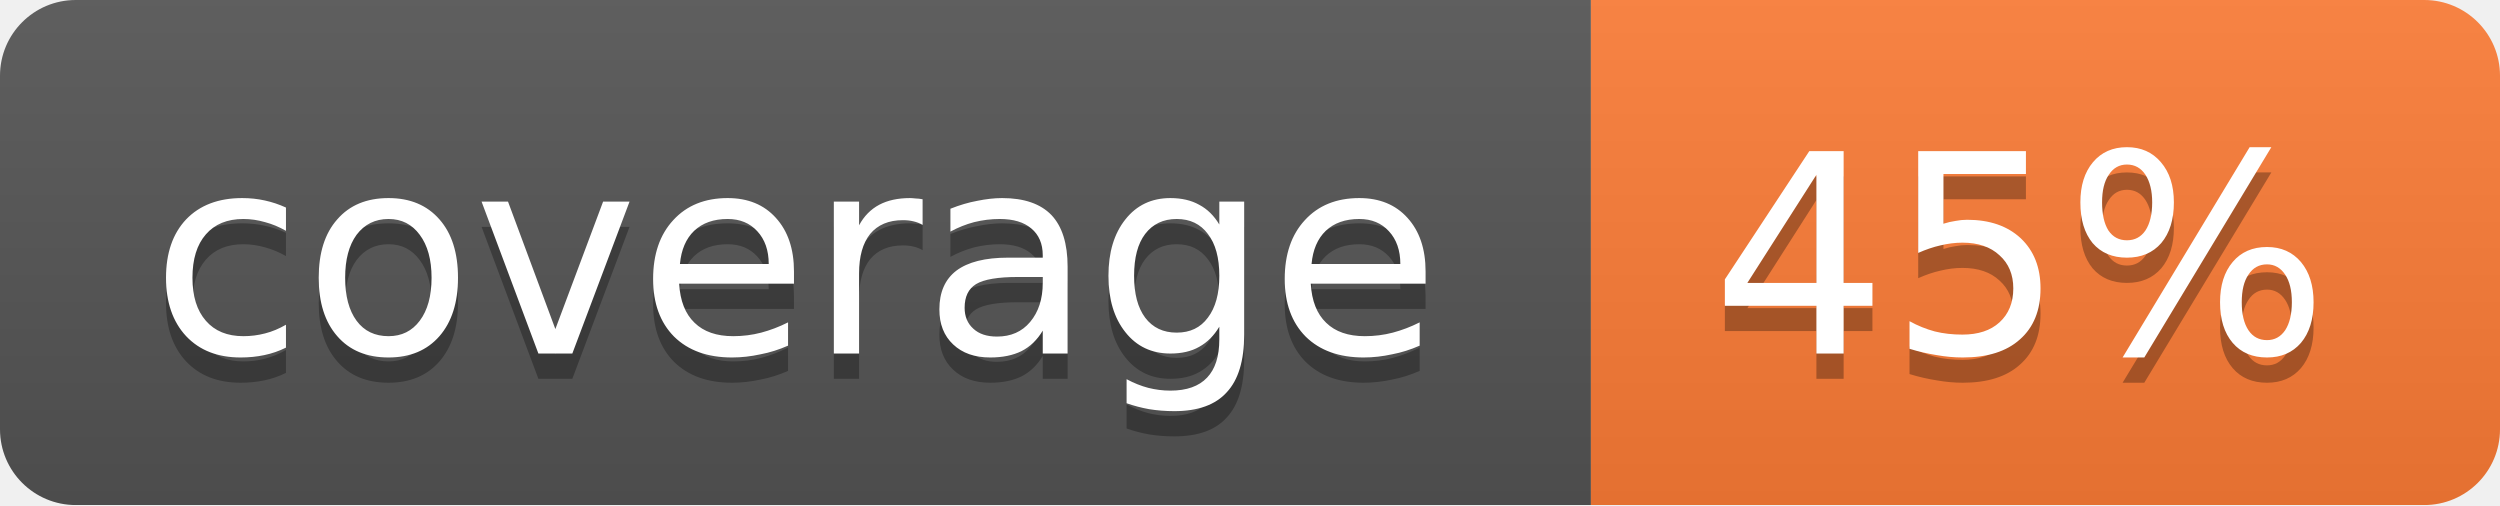
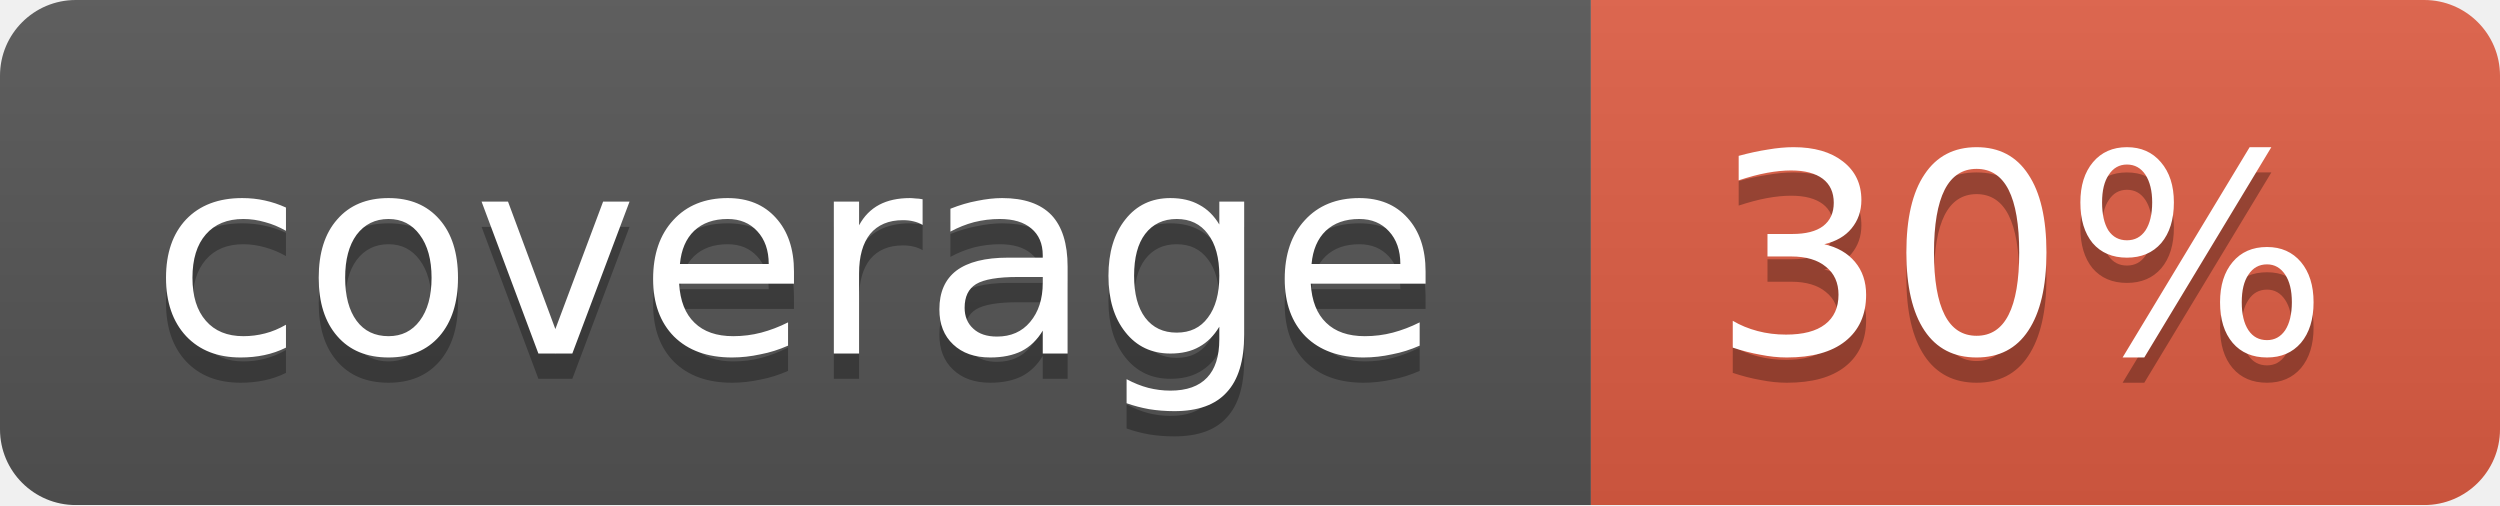
<svg xmlns="http://www.w3.org/2000/svg" width="99" height="20">
  <linearGradient id="b" x2="0" y2="100%">
    <stop offset="0" stop-color="#bbb" stop-opacity=".1" />
    <stop offset="1" stop-opacity=".1" />
  </linearGradient>
  <mask id="a">
    <rect width="99" height="20" rx="3" fill="#fff" />
  </mask>
  <g mask="url(#a)">
    <path fill="#555" d="M0 0h63v20H0z" />
-     <path fill="#fe7d37" d="M63 0h36v20H63z" />
+     <path fill="#e05d44" d="M63 0h36v20H63z" />
    <path fill="url(#b)" d="M0 0h99v20H0z" />
  </g>
  <g fill="#fff" text-anchor="middle" font-family="DejaVu Sans,Verdana,Geneva,sans-serif" font-size="11">
    <text x="31.5" y="15" fill="#010101" fill-opacity=".3">coverage</text>
    <text x="31.5" y="14">coverage</text>
-     <text x="80" y="15" fill="#010101" fill-opacity=".3">45%</text>
-     <text x="80" y="14">45%</text>
+     <text x="80" y="15" fill="#010101" fill-opacity=".3">30%</text>
+     <text x="80" y="14">30%</text>
  </g>
</svg>
